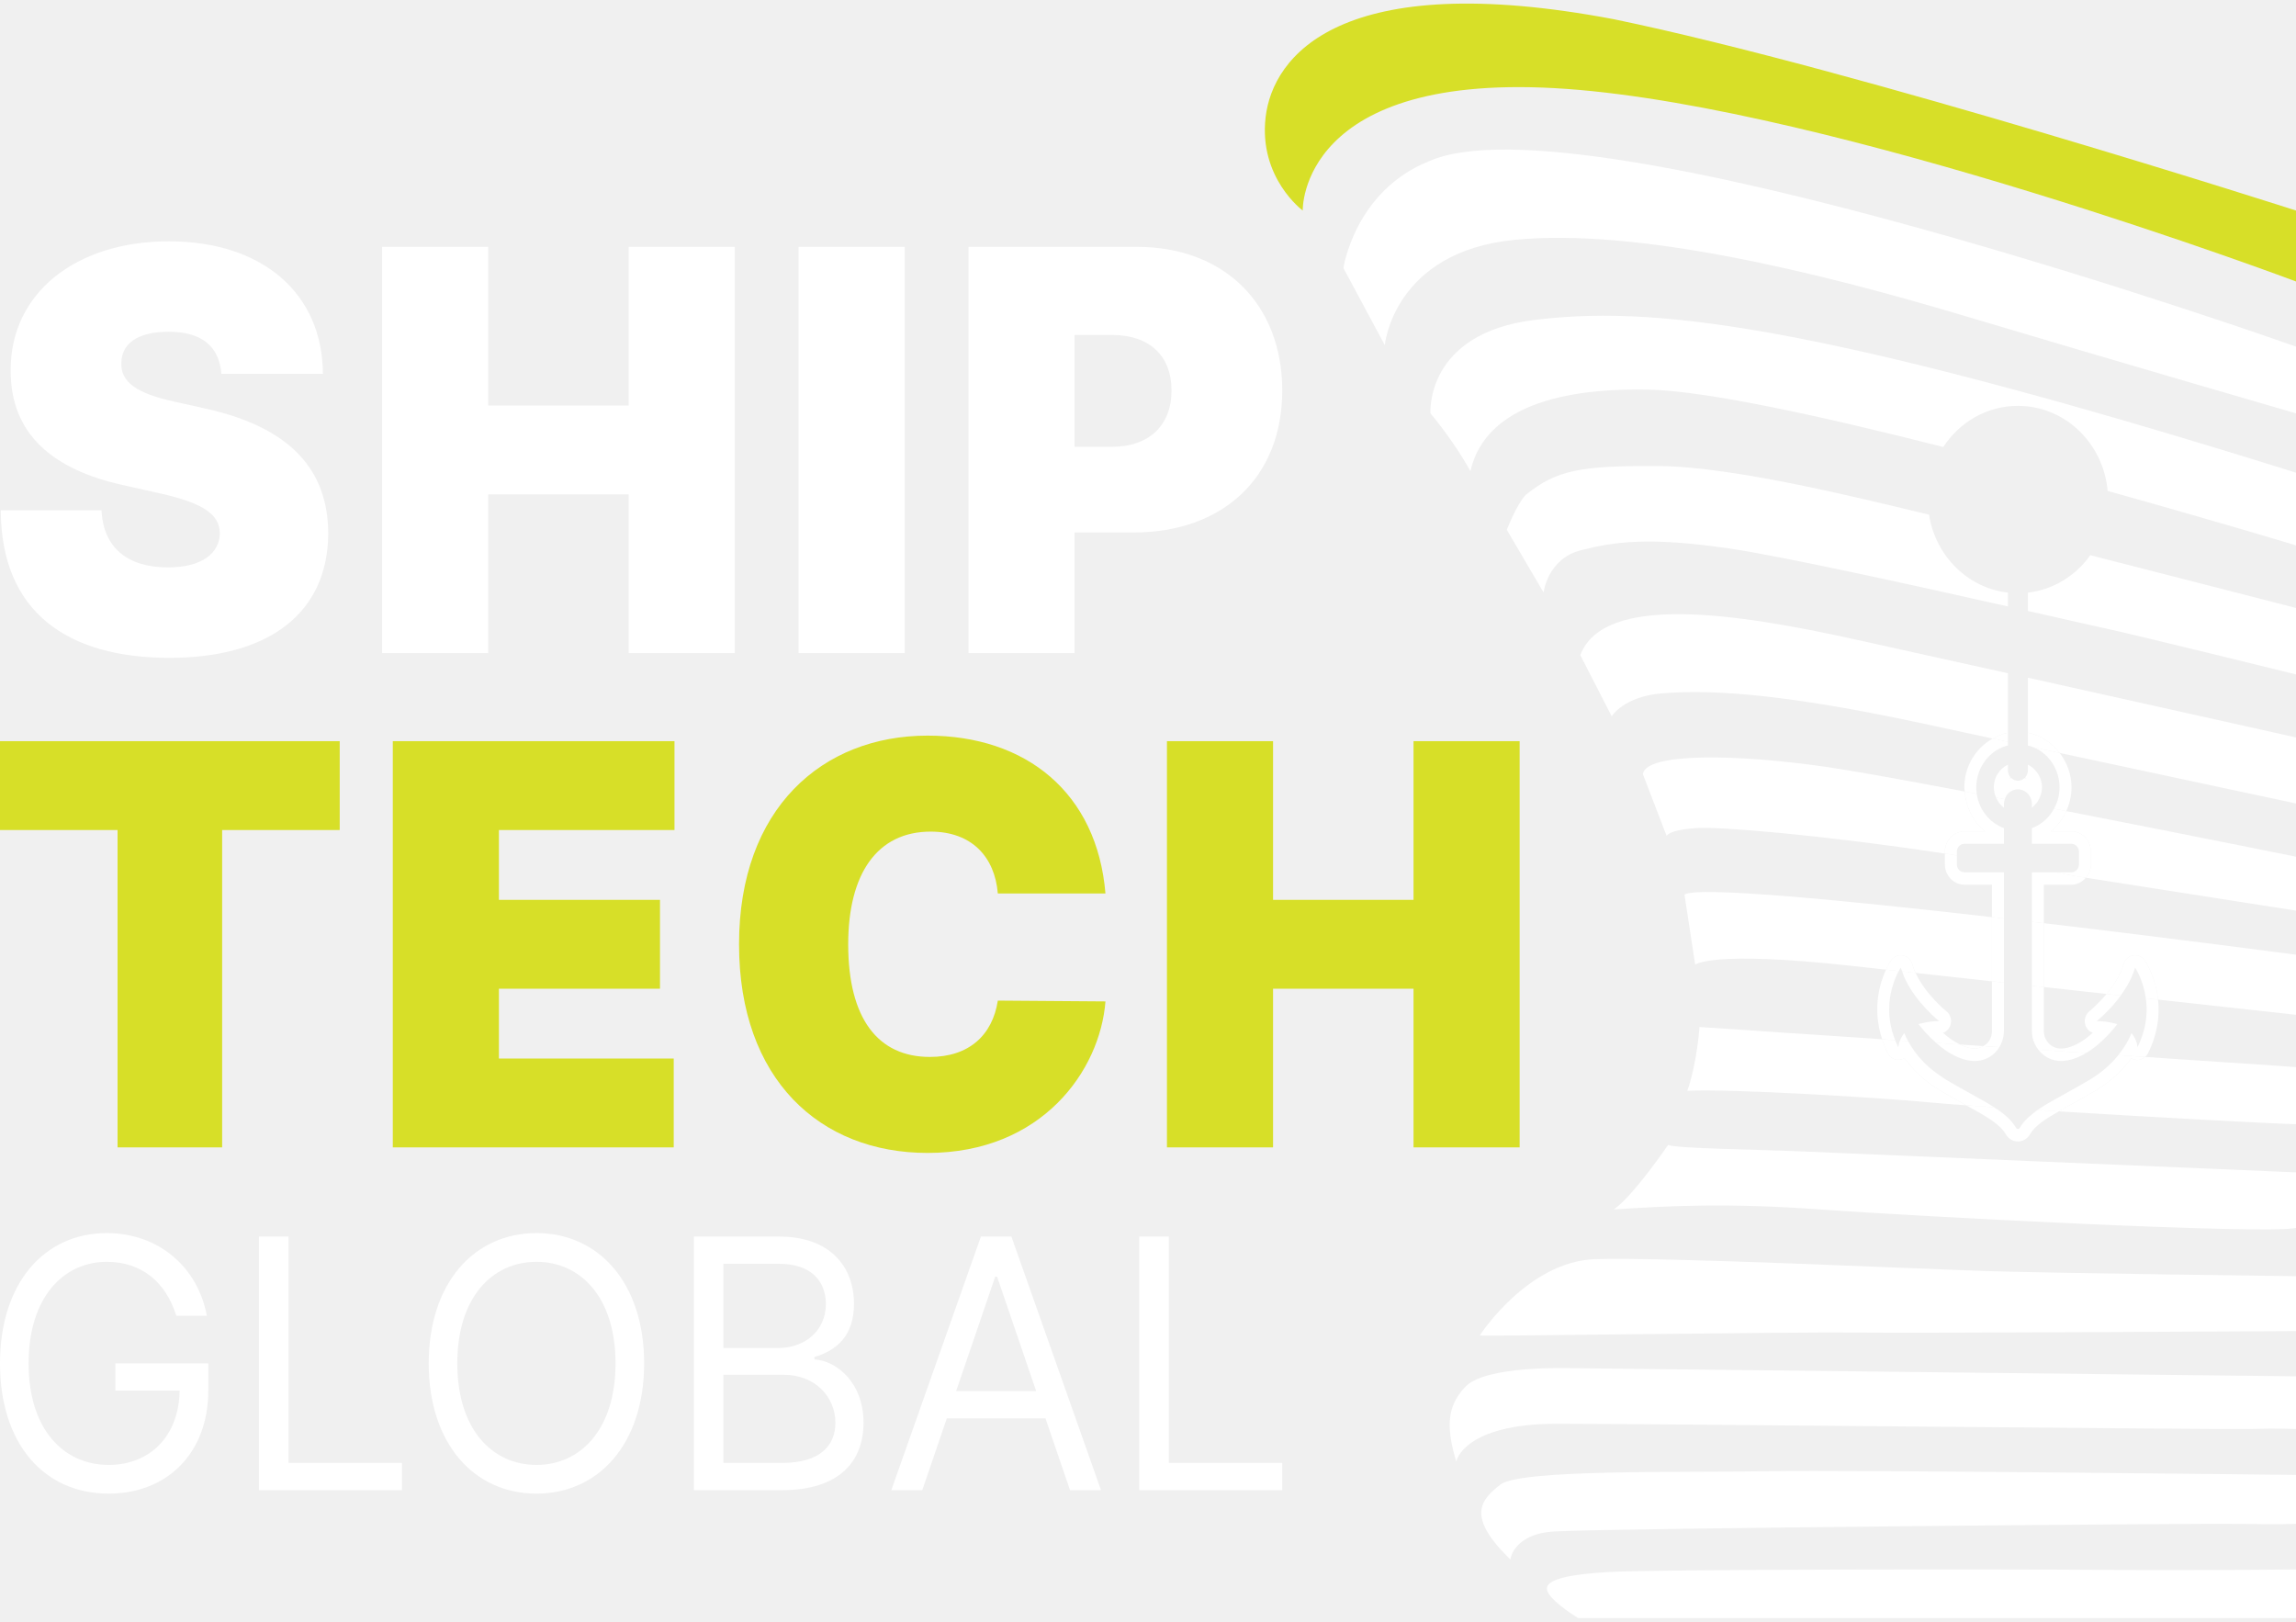
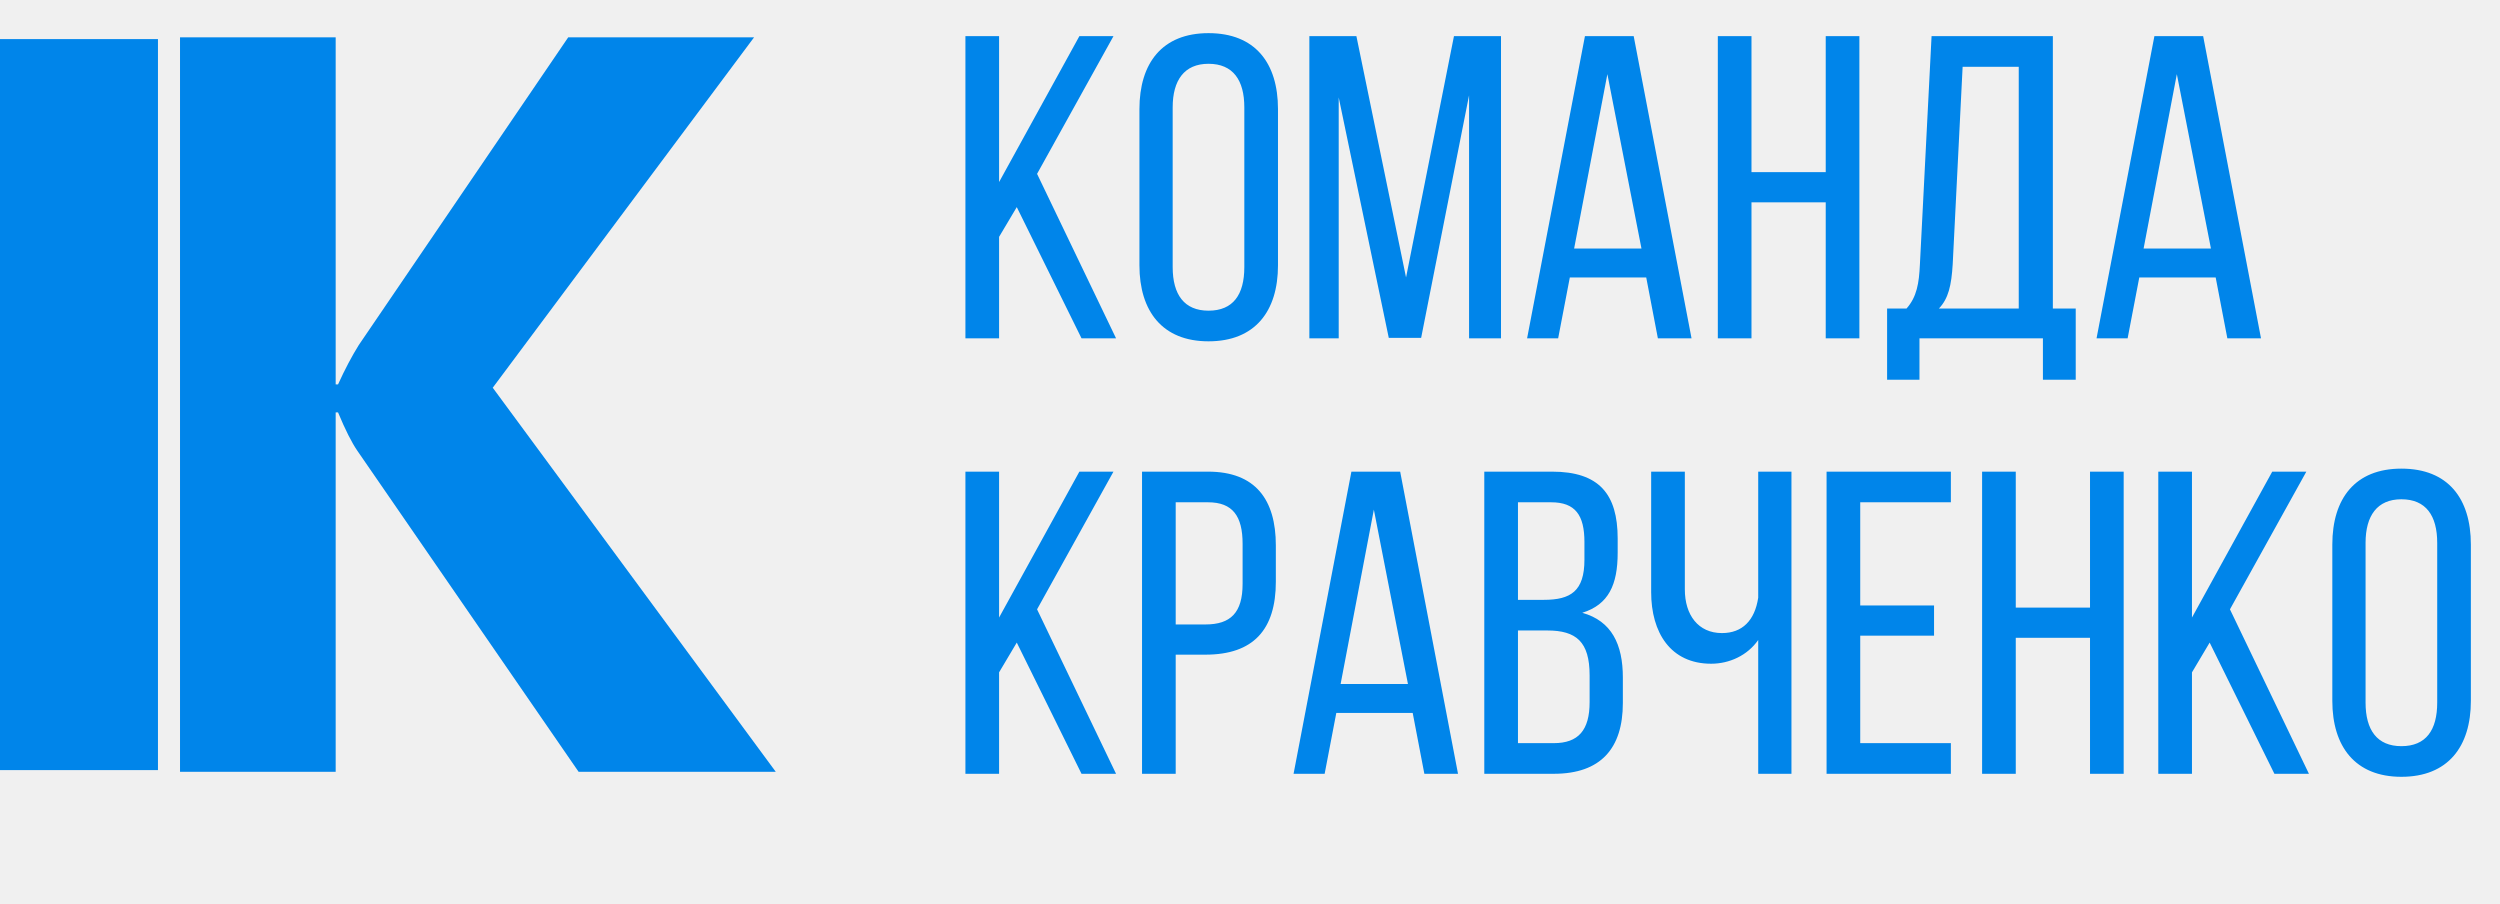
- <svg xmlns="http://www.w3.org/2000/svg" width="320" height="226" viewBox="0 0 320 226" fill="none">
-   <path d="M199.168 22.47C188.825 26.604 187.234 37.352 187.234 37.352L193.002 48.1C193.002 48.1 194.195 35.078 211.102 33.425C228.009 31.771 252.871 37.766 273.954 44.07C295.038 50.374 320 57.608 320 57.608V48.307C320 48.307 220.45 12.961 199.168 22.47Z" fill="white" />
-   <path d="M213.887 44.587C198.572 46.447 199.367 57.608 199.367 57.608C199.367 57.608 202.55 61.329 204.936 65.669C205.931 61.329 209.909 53.888 229.799 54.301C237.867 54.469 254.234 58.073 270.838 62.296C273.098 58.836 276.913 56.562 281.242 56.562C287.791 56.562 293.165 61.772 293.748 68.421C308.63 72.563 319.999 76.005 319.999 76.005V65.876C250.684 44.173 229.202 42.727 213.887 44.587Z" fill="white" />
-   <path d="M282.633 82.591V85.144C288.107 86.38 292.229 87.32 293.447 87.58C297.574 88.459 320 93.988 320 93.988V84.73C320 84.73 305.192 80.913 291.331 77.377C289.302 80.221 286.197 82.183 282.633 82.591Z" fill="white" />
-   <path d="M268.855 71.729C260.01 69.62 241.736 64.997 231.042 64.947C220.202 64.895 216.97 65.515 212.694 68.926C211.401 70.217 210.008 73.835 210.008 73.835L215.13 82.568C215.13 82.568 215.677 77.865 220.351 76.676C225.025 75.488 229.799 74.816 240.888 76.418C248.168 77.47 266.766 81.573 279.849 84.516V82.592C274.24 81.948 269.755 77.466 268.855 71.729Z" fill="white" />
-   <path d="M287.066 104.934C304.168 108.603 320 111.971 320 111.971V102.772C320 102.772 300.598 98.444 282.633 94.45V102.117C284.426 102.47 285.972 103.503 287.066 104.934Z" fill="white" />
-   <path d="M279.85 93.831C271.364 91.946 263.454 90.192 258.39 89.078C242.18 85.513 223.533 82.619 220.252 91.3L224.628 99.826C224.628 99.826 226.318 97.037 231.688 96.624C237.059 96.21 246.407 96.157 268.385 100.912C271.387 101.561 274.533 102.239 277.725 102.927C278.386 102.557 279.089 102.267 279.85 102.117V93.831Z" fill="white" />
-   <path d="M286.453 121.563H286.454H288.692H286.453Z" fill="white" />
-   <path d="M285.817 115.867H288.692C290.195 115.867 291.418 117.139 291.418 118.701V120.462C291.418 121.182 291.138 121.823 290.71 122.323C315.655 126.241 320 126.904 320 126.904V119.394C320 119.394 304.288 116.219 287.981 113.039C287.48 114.14 286.747 115.116 285.817 115.867Z" fill="white" />
-   <path d="M273.791 115.867H276.666C275.023 114.54 274 112.522 273.837 110.314C265.638 108.759 258.527 107.467 254.827 106.923C242.164 105.063 229.368 104.857 228.97 107.888L232.285 116.5C232.285 116.5 232.418 115.674 236.528 115.398C239.61 115.191 253.756 116.34 271.064 118.96V118.701C271.064 117.139 272.288 115.867 273.791 115.867Z" fill="white" />
-   <path d="M264.913 133.124C265.003 133.124 265.095 133.132 265.186 133.147C265.814 133.256 266.328 133.726 266.51 134.36C266.631 134.779 266.794 135.189 266.979 135.589C270.326 135.957 273.927 136.354 277.627 136.761V127.818C257.089 125.466 236.458 123.463 234.771 124.682L236.263 134.449C236.263 134.449 238.352 132.434 258.043 134.604C259.524 134.767 261.146 134.946 262.855 135.134C263.209 134.374 263.512 133.914 263.556 133.85C263.871 133.39 264.38 133.124 264.913 133.124Z" fill="white" />
-   <path d="M293.596 138.519C294.545 137.378 295.519 135.937 295.972 134.36C296.155 133.726 296.669 133.256 297.296 133.147C297.388 133.132 297.479 133.124 297.57 133.124C298.103 133.124 298.611 133.39 298.927 133.85C299.026 133.993 300.433 136.115 300.776 139.31C311.714 140.513 320 141.425 320 141.425V133.054C320 133.054 303.407 130.852 284.856 128.659V137.557C287.803 137.882 290.742 138.205 293.596 138.519Z" fill="white" />
-   <path d="M283.961 154.701C284.895 154.049 286.03 153.412 287.327 152.696C286.03 153.412 284.895 154.049 283.961 154.701Z" fill="white" />
-   <path d="M276.406 145.785L273.165 145.567C273.871 145.911 274.585 146.131 275.274 146.131C275.683 146.131 276.058 145.988 276.406 145.785Z" fill="white" />
-   <path d="M274.649 152.416C275.902 153.106 276.981 153.708 277.92 154.312C276.98 153.708 275.902 153.106 274.649 152.416Z" fill="white" />
-   <path d="M270.453 152.008C268.077 150.596 266.484 148.936 265.43 147.46C265.291 147.545 265.138 147.611 264.976 147.652C264.844 147.685 264.712 147.701 264.581 147.701C263.969 147.701 263.392 147.349 263.101 146.765C262.774 146.108 262.529 145.468 262.321 144.839L236.86 143.13C236.86 143.13 236.562 147.987 235.169 152.018C240.937 151.708 261.921 152.949 269.38 153.672C270.406 153.771 272.026 153.899 274.045 154.044C274.023 154.032 274.007 154.023 273.985 154.011C272.918 153.423 271.74 152.773 270.453 152.008Z" fill="white" />
-   <path d="M297.507 147.679C297.339 147.636 297.181 147.569 297.038 147.481C295.984 148.952 294.394 150.602 292.029 152.008C290.743 152.773 289.564 153.423 288.497 154.011C287.927 154.325 287.424 154.607 286.932 154.886C300.438 155.715 316.797 156.604 319.999 156.669V148.712L298.953 147.298C298.652 147.561 298.28 147.726 297.885 147.726C297.76 147.726 297.633 147.711 297.507 147.679Z" fill="white" />
-   <path d="M232.484 159.563C232.484 159.563 227.711 166.591 224.926 168.554C232.782 168.037 240.738 167.624 253.667 168.554C266.595 169.484 315.425 172.068 320 171.138V163.386C320 163.386 258.838 160.803 251.777 160.493C244.716 160.183 233.777 160.079 232.484 159.563Z" fill="white" />
-   <path d="M222.34 175.479C212.892 175.789 206.229 186.124 206.229 186.124C208.915 186.227 249.788 185.607 258.838 185.71C267.888 185.814 319.999 185.504 319.999 185.504V177.855C319.999 177.855 286.187 177.442 276.639 177.132C267.092 176.822 231.788 175.169 222.34 175.479Z" fill="white" />
-   <path d="M204.24 193.255C201.356 196.251 201.754 199.456 202.947 203.693C202.947 203.693 203.942 198.422 216.97 198.422C229.998 198.422 309.259 199.248 313.436 199.146C317.613 199.042 320 199.146 320 199.146V191.808C320 191.808 219.655 190.671 219.158 190.671C218.66 190.671 207.124 190.258 204.24 193.255Z" fill="white" />
-   <path d="M246.308 205.037C234.672 205.243 211.898 204.727 209.113 206.897C206.329 209.067 204.34 211.341 210.505 217.335C210.505 217.335 210.903 213.511 217.268 213.408C224.727 212.995 307.171 212.271 312.441 212.374C317.712 212.477 320 212.364 320 212.364V205.553C320 205.553 257.943 204.829 246.308 205.037Z" fill="white" />
-   <path d="M293.133 218.782C280.488 218.679 230.793 218.679 224.031 219.092C217.268 219.506 214.881 220.436 215.776 221.986C216.671 223.536 219.953 225.5 219.953 225.5H320V218.725C320 218.725 305.779 218.885 293.133 218.782Z" fill="white" />
-   <path d="M224.926 2.678C186.737 -4.557 177.389 7.846 176.394 16.32C175.4 24.795 181.566 29.342 181.566 29.342C181.566 29.342 180.969 9.706 218.362 12.393C255.755 15.08 320 39.227 320 39.227V29.342C320 29.342 258.937 9.706 224.926 2.678Z" fill="#D7DF28" />
-   <path d="M283.374 155.153C282.913 155.516 282.487 155.887 282.136 156.295C281.89 156.58 281.672 156.882 281.482 157.204C281.372 157.391 281.111 157.391 281.001 157.204C280.81 156.882 280.592 156.58 280.347 156.295C280.101 156.008 279.828 155.738 279.527 155.478C279.063 155.074 278.513 154.693 277.92 154.312C276.507 154.218 275.213 154.128 274.044 154.044C276.842 155.585 278.697 156.614 279.58 158.11C279.935 158.715 280.557 159.077 281.242 159.077C281.926 159.077 282.547 158.715 282.904 158.108C283.613 156.906 284.979 155.996 286.932 154.886C285.922 154.825 284.931 154.762 283.961 154.701C283.75 154.849 283.566 155.002 283.374 155.153Z" fill="white" />
-   <path d="M283.27 144.527C283.402 145.194 283.699 145.792 284.097 146.301L290.753 146.748C291.109 146.534 291.454 146.305 291.781 146.058C292.187 145.753 292.571 145.43 292.923 145.106C293.179 144.872 293.418 144.636 293.64 144.408C293.862 144.179 294.066 143.958 294.249 143.75C294.618 143.335 294.906 142.974 295.098 142.723C294.912 142.659 294.675 142.622 294.463 142.571C293.829 142.419 293.116 142.307 292.223 142.307C292.223 142.307 292.482 142.103 292.889 141.731C293.297 141.358 293.852 140.819 294.446 140.148C294.742 139.813 295.048 139.446 295.35 139.05C295.424 138.952 295.493 138.838 295.567 138.736C294.914 138.664 294.259 138.592 293.596 138.519C292.396 139.961 291.233 140.913 291.213 140.929C290.645 141.381 290.416 142.159 290.645 142.862C290.813 143.377 291.198 143.769 291.672 143.942C290.524 144.972 288.863 146.131 287.209 146.131C285.911 146.131 284.856 145.034 284.856 143.685L284.856 137.557C284.3 137.495 283.744 137.435 283.189 137.373V143.685C283.189 143.974 283.217 144.256 283.27 144.527Z" fill="white" />
-   <path d="M286.454 121.563L283.189 121.563V128.463C283.746 128.529 284.302 128.594 284.856 128.659L284.856 123.295H288.692C289.503 123.295 290.211 122.909 290.71 122.323C290.201 122.243 289.697 122.164 289.17 122.082C288.263 121.905 287.358 121.732 286.454 121.563Z" fill="white" />
-   <path d="M282.633 106.568V107.361C282.633 107.749 282.482 108.097 282.243 108.356C282.3 108.401 282.37 108.427 282.421 108.478C282.338 108.449 282.241 108.456 282.156 108.432C281.91 108.658 281.595 108.808 281.241 108.808C280.887 108.808 280.573 108.658 280.327 108.432C280.241 108.456 280.145 108.449 280.062 108.478C280.113 108.427 280.183 108.401 280.24 108.356C280 108.097 279.85 107.749 279.85 107.361V106.568C279.286 106.837 278.803 107.255 278.459 107.784C278.218 108.154 278.044 108.576 277.954 109.03C277.91 109.257 277.886 109.492 277.886 109.733C277.886 110.239 278.007 110.711 278.193 111.145C278.599 111.222 279.012 111.301 279.42 111.381C279.518 111.086 279.657 110.814 279.864 110.599C280.217 110.233 280.704 110.006 281.241 110.006C281.779 110.006 282.266 110.233 282.618 110.599C282.97 110.965 283.188 111.471 283.188 112.03V112.107C283.326 112.133 283.461 112.16 283.598 112.187C283.779 111.999 283.936 111.792 284.073 111.565C284.203 111.35 284.305 111.121 284.388 110.877C284.431 110.749 284.478 110.624 284.507 110.489C284.559 110.245 284.596 109.994 284.596 109.733C284.596 108.878 284.289 108.107 283.799 107.501C283.48 107.108 283.088 106.785 282.633 106.568Z" fill="white" />
-   <path d="M275.439 109.733C275.439 108.9 275.601 108.107 275.895 107.386C276.188 106.664 276.614 106.015 277.139 105.469C277.663 104.924 278.289 104.482 278.983 104.177C279.259 104.056 279.553 103.973 279.85 103.898V103.384C279.14 103.231 278.432 103.079 277.725 102.927C275.384 104.238 273.772 106.781 273.772 109.733C273.772 109.932 273.823 110.118 273.837 110.314C274.392 110.419 274.944 110.524 275.508 110.632C275.465 110.338 275.439 110.038 275.439 109.733Z" fill="white" />
-   <path d="M279.294 121.563H273.791C273.352 121.563 272.976 121.285 272.815 120.89C272.761 120.758 272.731 120.614 272.731 120.461V119.216C272.174 119.13 271.616 119.043 271.064 118.96L271.064 120.461C271.064 122.024 272.287 123.295 273.791 123.295H277.627L277.627 127.818C278.182 127.882 278.739 127.946 279.294 128.01L279.294 121.563Z" fill="white" />
-   <path d="M283.5 104.177C284.194 104.482 284.819 104.924 285.344 105.469C285.869 106.014 286.294 106.664 286.588 107.386C286.881 108.107 287.043 108.901 287.043 109.733C287.043 110.388 286.943 111.019 286.757 111.609C286.635 111.996 286.465 112.358 286.274 112.706C286.844 112.817 287.412 112.928 287.981 113.039C288.443 112.024 288.711 110.903 288.711 109.733C288.711 107.912 288.079 106.259 287.066 104.934C285.854 104.674 284.638 104.413 283.419 104.151C283.445 104.162 283.474 104.166 283.5 104.177Z" fill="white" />
-   <path d="M276.938 145.414C276.783 145.576 276.592 145.676 276.406 145.785L278.652 145.936C278.808 145.684 278.932 145.411 279.033 145.126C279.194 144.675 279.294 144.195 279.294 143.686L279.294 136.945C278.736 136.883 278.181 136.822 277.627 136.761V143.686C277.627 144.339 277.382 144.953 276.938 145.414Z" fill="white" />
-   <path d="M263.473 142.656C263.411 142.307 263.367 141.966 263.339 141.634C263.311 141.301 263.299 140.977 263.299 140.662C263.3 140.347 263.314 140.041 263.338 139.745C263.413 138.859 263.584 138.065 263.787 137.387C263.923 136.934 264.073 136.535 264.219 136.193C264.37 135.836 264.514 135.549 264.633 135.33C264.028 135.264 263.438 135.198 262.855 135.134C262.011 136.953 260.896 140.537 262.321 144.839L264.138 144.961C263.823 144.166 263.604 143.393 263.473 142.656Z" fill="white" />
-   <path d="M270.259 142.307C269.366 142.307 268.653 142.419 268.02 142.571C267.808 142.622 267.57 142.659 267.384 142.723C267.802 143.268 268.689 144.327 269.844 145.344L273.165 145.567C272.353 145.172 271.551 144.609 270.808 143.943C271.285 143.771 271.671 143.377 271.839 142.861C272.067 142.156 271.838 141.378 271.268 140.928C271.237 140.903 268.362 138.586 266.978 135.588C266.346 135.519 265.725 135.451 265.112 135.383C265.23 135.717 265.338 136.056 265.488 136.376C267.086 139.802 270.259 142.307 270.259 142.307Z" fill="white" />
-   <path d="M299.144 139.746C299.292 141.519 299.051 143.658 297.901 145.968V145.968C297.901 145.968 297.901 145.968 297.901 145.968C297.901 145.968 297.901 144.952 297.07 143.989C296.776 144.718 296.213 145.834 295.234 147.048L298.953 147.298C299.123 147.149 299.276 146.978 299.381 146.765C300.77 143.978 301.002 141.412 300.776 139.31C300.213 139.248 299.644 139.185 299.068 139.122C299.097 139.326 299.126 139.53 299.144 139.746Z" fill="white" />
-   <path d="M265.413 143.989C265.106 144.345 264.937 144.691 264.815 145.007L265.935 145.082C265.843 144.911 265.749 144.738 265.675 144.584C265.571 144.365 265.484 144.166 265.413 143.989Z" fill="white" />
-   <path d="M282.633 102.117L282.633 103.898C282.901 103.966 283.167 104.044 283.419 104.151C284.639 104.413 285.855 104.674 287.066 104.934C285.972 103.503 284.426 102.47 282.633 102.117Z" fill="white" />
-   <path d="M279.85 102.117C279.089 102.266 278.386 102.557 277.725 102.927C278.432 103.079 279.14 103.231 279.85 103.384L279.85 102.117Z" fill="white" />
-   <path d="M283.188 112.107L283.189 112.572C283.295 112.494 283.382 112.39 283.478 112.3C283.518 112.262 283.56 112.227 283.598 112.187C283.461 112.16 283.325 112.133 283.188 112.107Z" fill="white" />
-   <path d="M283.999 115.039C283.74 115.184 283.469 115.31 283.188 115.414L283.188 117.6H288.692C288.984 117.6 289.249 117.723 289.441 117.923C289.632 118.122 289.751 118.397 289.751 118.701V120.461C289.751 120.765 289.632 121.041 289.441 121.24C289.249 121.439 288.984 121.563 288.692 121.563L286.454 121.563C287.358 121.732 288.263 121.905 289.17 122.082C289.697 122.165 290.201 122.243 290.71 122.323C291.138 121.823 291.418 121.182 291.418 120.462L291.418 118.701C291.418 117.138 290.195 115.867 288.692 115.867H285.817C286.748 115.116 287.48 114.14 287.981 113.039C287.412 112.928 286.843 112.817 286.274 112.706C285.737 113.685 284.954 114.502 283.999 115.039Z" fill="white" />
-   <path d="M272.731 118.701C272.731 118.549 272.761 118.405 272.815 118.273C272.975 117.877 273.352 117.6 273.791 117.6H279.294V115.414C277.328 114.686 275.851 112.888 275.513 110.695C275.51 110.675 275.511 110.652 275.508 110.632C274.944 110.524 274.392 110.42 273.838 110.314C274 112.522 275.023 114.54 276.666 115.867H273.791C272.288 115.867 271.065 117.138 271.065 118.701V118.96C271.616 119.043 272.173 119.13 272.731 119.216L272.731 118.701Z" fill="white" />
-   <path d="M279.294 112.03C279.294 111.799 279.352 111.587 279.42 111.381C279.011 111.302 278.599 111.222 278.193 111.145C278.429 111.693 278.786 112.171 279.245 112.525C279.262 112.539 279.276 112.559 279.294 112.572V112.03Z" fill="white" />
-   <path d="M279.294 136.945V128.01C278.739 127.946 278.183 127.882 277.627 127.818L277.627 136.761C278.181 136.822 278.736 136.883 279.294 136.945Z" fill="white" />
-   <path d="M264.913 134.856C264.965 135.037 265.05 135.205 265.112 135.383C265.725 135.451 266.345 135.519 266.979 135.589C266.794 135.189 266.631 134.78 266.51 134.36C266.327 133.726 265.814 133.256 265.186 133.147C265.095 133.132 265.003 133.124 264.913 133.124C264.379 133.124 263.872 133.39 263.555 133.851C263.512 133.914 263.208 134.374 262.855 135.134C263.438 135.198 264.028 135.264 264.633 135.33C264.799 135.024 264.913 134.856 264.913 134.856Z" fill="white" />
-   <path d="M283.189 137.373C283.745 137.435 284.3 137.495 284.856 137.557V128.659C284.302 128.594 283.746 128.529 283.189 128.463L283.189 137.373Z" fill="white" />
-   <path d="M297.57 133.124C297.479 133.124 297.388 133.132 297.296 133.147C296.668 133.256 296.154 133.726 295.972 134.36C295.519 135.937 294.545 137.378 293.596 138.519C294.259 138.592 294.914 138.664 295.567 138.736C296.09 138.019 296.595 137.233 296.995 136.376C297.223 135.887 297.419 135.379 297.57 134.856C297.57 134.856 297.902 135.34 298.264 136.193C298.409 136.534 298.559 136.934 298.695 137.387C298.849 137.9 298.979 138.486 299.068 139.122C299.644 139.185 300.212 139.248 300.776 139.31C300.433 136.115 299.025 133.993 298.927 133.85C298.611 133.39 298.103 133.124 297.57 133.124Z" fill="white" />
-   <path d="M287.209 147.863C288.462 147.863 289.667 147.398 290.753 146.748L284.097 146.3C284.834 147.247 285.947 147.863 287.209 147.863Z" fill="white" />
-   <path d="M274.649 152.416C273.854 151.978 272.979 151.488 272.063 150.956C271.801 150.805 271.552 150.666 271.282 150.505C271.111 150.403 270.968 150.295 270.806 150.191C270.18 149.789 269.614 149.372 269.114 148.947C269.012 148.86 268.902 148.774 268.804 148.687C268.153 148.101 267.606 147.51 267.157 146.942C266.625 146.269 266.235 145.639 265.935 145.082L264.815 145.007C264.772 145.119 264.713 145.242 264.685 145.34C264.633 145.526 264.607 145.684 264.594 145.794C264.581 145.905 264.582 145.968 264.582 145.968C264.412 145.628 264.27 145.294 264.138 144.962L262.321 144.84C262.529 145.469 262.774 146.108 263.101 146.765C263.391 147.349 263.969 147.701 264.581 147.701C264.712 147.701 264.844 147.685 264.976 147.652C265.138 147.611 265.291 147.545 265.43 147.46C266.484 148.936 268.077 150.596 270.453 152.008C271.74 152.774 272.918 153.423 273.985 154.011C274.007 154.023 274.023 154.033 274.045 154.044C275.212 154.128 276.507 154.217 277.92 154.312C276.981 153.708 275.902 153.106 274.649 152.416Z" fill="white" />
-   <path d="M276.406 145.785C276.058 145.988 275.683 146.131 275.274 146.131C274.585 146.131 273.871 145.911 273.165 145.567L269.844 145.344C271.312 146.638 273.224 147.863 275.274 147.863C275.829 147.863 276.358 147.746 276.838 147.535C277.079 147.429 277.308 147.3 277.522 147.15C277.735 147 277.935 146.829 278.116 146.64C278.299 146.45 278.463 146.244 278.607 146.022C278.625 145.995 278.635 145.963 278.652 145.936L276.406 145.785Z" fill="white" />
-   <path d="M294.553 147.837C293.985 148.442 293.309 149.054 292.505 149.643C292.103 149.938 291.669 150.226 291.201 150.504C290.59 150.868 290.003 151.205 289.441 151.522C288.685 151.949 287.992 152.329 287.327 152.696C286.03 153.411 284.896 154.049 283.961 154.701C284.931 154.762 285.922 154.824 286.932 154.886C287.424 154.607 287.927 154.325 288.497 154.011C289.564 153.423 290.743 152.773 292.029 152.008C294.394 150.602 295.984 148.952 297.038 147.481C297.181 147.569 297.339 147.636 297.507 147.679C297.633 147.711 297.76 147.726 297.885 147.726C298.28 147.726 298.652 147.561 298.953 147.298L295.234 147.048C295.025 147.309 294.803 147.571 294.553 147.837Z" fill="white" />
-   <path d="M263.339 141.634C263.311 141.301 263.298 140.977 263.3 140.662C263.299 140.977 263.311 141.301 263.339 141.634Z" fill="white" />
-   <path d="M284.507 110.489C284.478 110.624 284.431 110.749 284.388 110.877C284.431 110.749 284.478 110.624 284.507 110.489Z" fill="white" />
-   <path d="M281.241 157.344C281.148 157.344 281.056 157.297 281.001 157.204C281.111 157.391 281.371 157.391 281.482 157.204C281.426 157.297 281.334 157.344 281.241 157.344Z" fill="white" />
-   <path d="M297.901 145.968V145.968C299.052 143.658 299.292 141.519 299.144 139.746C299.292 141.519 299.052 143.658 297.901 145.968Z" fill="white" />
-   <path d="M267.384 142.723C267.802 143.267 268.689 144.327 269.844 145.344C268.689 144.326 267.802 143.268 267.384 142.723Z" fill="white" />
-   <path d="M283.27 144.527C283.401 145.194 283.699 145.792 284.097 146.301C283.699 145.792 283.402 145.194 283.27 144.527Z" fill="white" />
-   <path d="M283.799 107.501C283.48 107.108 283.088 106.786 282.633 106.568C283.088 106.785 283.48 107.108 283.799 107.501Z" fill="white" />
-   <path d="M291.781 146.058C291.454 146.305 291.11 146.534 290.753 146.748C291.11 146.534 291.454 146.305 291.781 146.058Z" fill="white" />
-   <path d="M270.806 150.191C270.968 150.295 271.111 150.403 271.282 150.505C271.552 150.666 271.801 150.805 272.063 150.956C271.801 150.805 271.553 150.666 271.282 150.505C271.112 150.403 270.968 150.295 270.806 150.191Z" fill="white" />
-   <path d="M269.114 148.947C269.012 148.86 268.901 148.774 268.804 148.687C268.901 148.774 269.012 148.86 269.114 148.947Z" fill="white" />
-   <path d="M284.097 146.3C284.834 147.247 285.947 147.863 287.209 147.863C285.946 147.863 284.834 147.247 284.097 146.3Z" fill="white" />
-   <path d="M23.513 46.236C18.938 46.236 16.943 48.06 16.916 50.549C16.784 53.257 19.098 54.833 24.258 55.966L28.726 56.961C40.749 59.642 45.696 65.696 45.749 74.32C45.696 85.487 37.424 91.679 23.619 91.679C9.416 91.679 0.159 85.321 0.107 71.114H14.151C14.39 76.31 17.741 79.075 23.407 79.075C28.141 79.075 30.588 77.112 30.642 74.32C30.588 71.749 28.513 70.174 22.449 68.792L17.023 67.576C7.368 65.419 1.463 60.499 1.49 51.654C1.41 40.874 10.56 33.632 23.513 33.632C36.706 33.632 44.951 40.984 45.004 52.096H30.854C30.562 48.42 28.3 46.236 23.513 46.236Z" fill="white" />
-   <path d="M53.257 34.406H68.046V56.519H87.622V34.406H102.411V91.016H87.622V68.902H68.046V91.016H53.257V34.406Z" fill="white" />
-   <path d="M126.089 91.016H111.3V34.406H126.089V91.016Z" fill="white" />
-   <path d="M154.983 62.268C160.169 62.268 163.281 59.255 163.281 54.418C163.281 49.553 160.169 46.679 154.983 46.679H149.77V62.268H154.983ZM134.981 34.406H158.494C170.596 34.406 178.709 42.367 178.709 54.418C178.709 66.608 170.383 74.21 157.962 74.21H149.77V91.016H134.981V34.406Z" fill="white" />
-   <path d="M0 103.293H47.345V115.677H30.96V159.903H16.384V115.677H0V103.293Z" fill="#D7DF28" />
-   <path d="M54.746 103.293H94.005V115.677H69.535V125.407H91.984V137.79H69.535V147.52H93.899V159.903H54.746V103.293Z" fill="#D7DF28" />
-   <path d="M139.07 124.522C138.644 119.381 135.399 115.898 129.707 115.898C122.259 115.898 118.216 121.759 118.216 131.598C118.216 141.992 122.392 147.299 129.601 147.299C135.027 147.299 138.325 144.285 139.07 139.449L154.071 139.56C153.327 149.178 145.24 160.677 129.281 160.677C114.28 160.677 103.002 150.423 103.002 131.598C103.002 112.692 114.599 102.519 129.281 102.519C143.006 102.519 152.901 110.48 154.071 124.522H139.07Z" fill="#D7DF28" />
-   <path d="M162.641 103.293H177.43V125.407H197.007V103.293H211.795V159.903H197.007V137.79H177.43V159.903H162.641V103.293Z" fill="#D7DF28" />
-   <path d="M14.879 175.853C8.835 175.853 3.986 180.823 3.986 190.004C3.986 199.185 8.835 204.155 15.145 204.155C20.908 204.155 24.927 200.151 25.041 193.8H16.076V190.004H29.028V193.8C29.028 202.55 23.248 208.158 15.145 208.158C6.111 208.158 0 201.186 0 190.004C0 178.822 6.161 171.849 14.879 171.849C22.052 171.849 27.567 176.543 28.829 183.377H24.578C23.133 178.736 19.794 175.853 14.879 175.853Z" fill="white" />
-   <path d="M36.09 172.333H40.208V203.878H56.018V207.675H36.09V172.333Z" fill="white" />
-   <path d="M74.764 175.853C68.586 175.853 63.736 180.823 63.736 190.004C63.736 199.185 68.586 204.155 74.764 204.155C80.942 204.155 85.789 199.185 85.789 190.004C85.789 180.823 80.942 175.853 74.764 175.853ZM74.764 208.158C66.063 208.158 59.752 201.186 59.752 190.004C59.752 178.822 66.063 171.849 74.764 171.849C83.465 171.849 89.775 178.822 89.775 190.004C89.775 201.186 83.465 208.158 74.764 208.158Z" fill="white" />
-   <path d="M108.993 203.879C114.375 203.879 116.432 201.394 116.432 198.287C116.432 194.698 113.644 191.591 109.194 191.591H100.824V203.879H108.993ZM108.462 187.864C112.181 187.864 115.104 185.448 115.104 181.721C115.104 178.614 113.111 176.129 108.595 176.129H100.824V187.864H108.462ZM96.705 172.333H108.595C115.703 172.333 119.024 176.544 119.024 181.721C119.024 186.276 116.432 188.278 113.511 189.107V189.452C116.633 189.659 120.352 192.696 120.352 198.287C120.352 203.603 117.031 207.675 108.993 207.675H96.705V172.333Z" fill="white" />
-   <path d="M144.415 193.87L138.969 177.924H138.703L133.257 193.87H144.415ZM124.223 207.676L136.711 172.333H140.962L153.45 207.676H149.132L145.71 197.666H131.961L128.54 207.676H124.223Z" fill="white" />
-   <path d="M158.781 172.333H162.899V203.878H178.709V207.675H158.781V172.333Z" fill="white" />
+ <svg xmlns="http://www.w3.org/2000/svg" width="155" height="56" viewBox="0 0 155 56" fill="none">
+   <path d="M48.097 47.851H35.873L22.157 27.949C21.806 27.439 21.406 26.646 20.958 25.568H20.812V47.851H11.161V2.315H20.812V23.834H20.958C21.387 22.893 21.816 22.079 22.245 21.393L35.229 2.315H46.752L30.55 24.039L48.097 47.851Z" fill="#0085EA" />
+   <path d="M9.793 2.424V47.746H0V2.424H9.793Z" fill="#0085EA" />
+   <path d="M63.04 12.84L61.943 14.686V20.975H59.856V2.242H61.943V11.288L66.921 2.242H69.035L64.298 10.779L69.195 20.975H67.054L63.04 12.84ZM70.645 6.765C70.645 3.902 72.064 2.055 74.927 2.055C77.817 2.055 79.235 3.902 79.235 6.765V16.453C79.235 19.289 77.817 21.162 74.927 21.162C72.064 21.162 70.645 19.289 70.645 16.453V6.765ZM72.706 16.559C72.706 18.272 73.428 19.262 74.927 19.262C76.452 19.262 77.148 18.272 77.148 16.559V6.658C77.148 4.972 76.452 3.955 74.927 3.955C73.428 3.955 72.706 4.972 72.706 6.658V16.559ZM88.111 20.948H86.104L83 6.042V20.975H81.18V2.242H84.097L87.175 17.202L90.145 2.242H93.062V20.975H91.082V5.909L88.111 20.948ZM97.329 17.202L96.606 20.975H94.68L98.266 2.242H101.289L104.875 20.975H102.788L102.066 17.202H97.329ZM97.596 15.409H101.771L99.657 4.597L97.596 15.409ZM108.592 12.545V20.975H106.505V2.242H108.592V10.672H113.195V2.242H115.282V20.975H113.195V12.545H108.592ZM126.661 23.544V20.975H119.007V23.544H117V19.129H118.205C118.847 18.406 118.981 17.55 119.034 16.399L119.757 2.242H127.277V19.129H128.695V23.544H126.661ZM121.068 16.372C120.988 17.71 120.8 18.513 120.212 19.129H125.162V4.142H121.683L121.068 16.372ZM132.636 17.202L131.913 20.975H129.986L133.572 2.242H136.596L140.182 20.975H138.095L137.372 17.202H132.636ZM132.903 15.409H137.078L134.964 4.597L132.903 15.409ZM63.04 39.84L61.943 41.686V47.975H59.856V29.242H61.943V38.288L66.921 29.242H69.035L64.298 37.779L69.195 47.975H67.054L63.04 39.84ZM74.9 29.242C77.844 29.242 79.102 30.982 79.102 33.819V36.066C79.102 39.037 77.71 40.589 74.74 40.589H72.893V47.975H70.806V29.242H74.9ZM74.74 38.716C76.292 38.716 77.041 37.993 77.041 36.2V33.712C77.041 31.999 76.425 31.142 74.9 31.142H72.893V38.716H74.74ZM82.851 44.202L82.128 47.975H80.201L83.787 29.242H86.811L90.397 47.975H88.31L87.587 44.202H82.851ZM83.118 42.409H87.293L85.179 31.597L83.118 42.409ZM96.228 29.242C99.145 29.242 100.296 30.634 100.296 33.39V34.273C100.296 36.254 99.734 37.485 98.101 37.993C99.921 38.502 100.617 39.947 100.617 42.007V43.586C100.617 46.396 99.252 47.975 96.335 47.975H92.026V29.242H96.228ZM95.719 37.19C97.379 37.19 98.235 36.655 98.235 34.702V33.604C98.235 31.945 97.673 31.142 96.174 31.142H94.114V37.19H95.719ZM96.335 46.075C97.86 46.075 98.556 45.272 98.556 43.533V41.874C98.556 39.786 97.727 39.09 95.933 39.09H94.114V46.075H96.335ZM109.009 39.679C108.34 40.643 107.216 41.151 106.092 41.151C103.576 41.151 102.372 39.224 102.372 36.709V29.242H104.46V36.548C104.46 38.127 105.289 39.251 106.761 39.251C108.019 39.251 108.795 38.475 109.009 37.057V29.242H111.07V47.975H109.009V39.679ZM119.911 37.538V39.412H115.334V46.075H120.954V47.975H113.247V29.242H120.954V31.142H115.334V37.538H119.911ZM124.978 39.545V47.975H122.89V29.242H124.978V37.672H129.581V29.242H131.668V47.975H129.581V39.545H124.978ZM136.999 39.84L135.902 41.686V47.975H133.814V29.242H135.902V38.288L140.879 29.242H142.993L138.257 37.779L143.154 47.975H141.013L136.999 39.84ZM144.604 33.765C144.604 30.901 146.022 29.055 148.886 29.055C151.776 29.055 153.194 30.901 153.194 33.765V43.453C153.194 46.289 151.776 48.162 148.886 48.162C146.022 48.162 144.604 46.289 144.604 43.453V33.765ZM146.665 43.559C146.665 45.272 147.387 46.262 148.886 46.262C150.411 46.262 151.107 45.272 151.107 43.559V33.658C151.107 31.972 150.411 30.955 148.886 30.955C147.387 30.955 146.665 31.972 146.665 33.658V43.559Z" fill="#0085EA" />
</svg>
